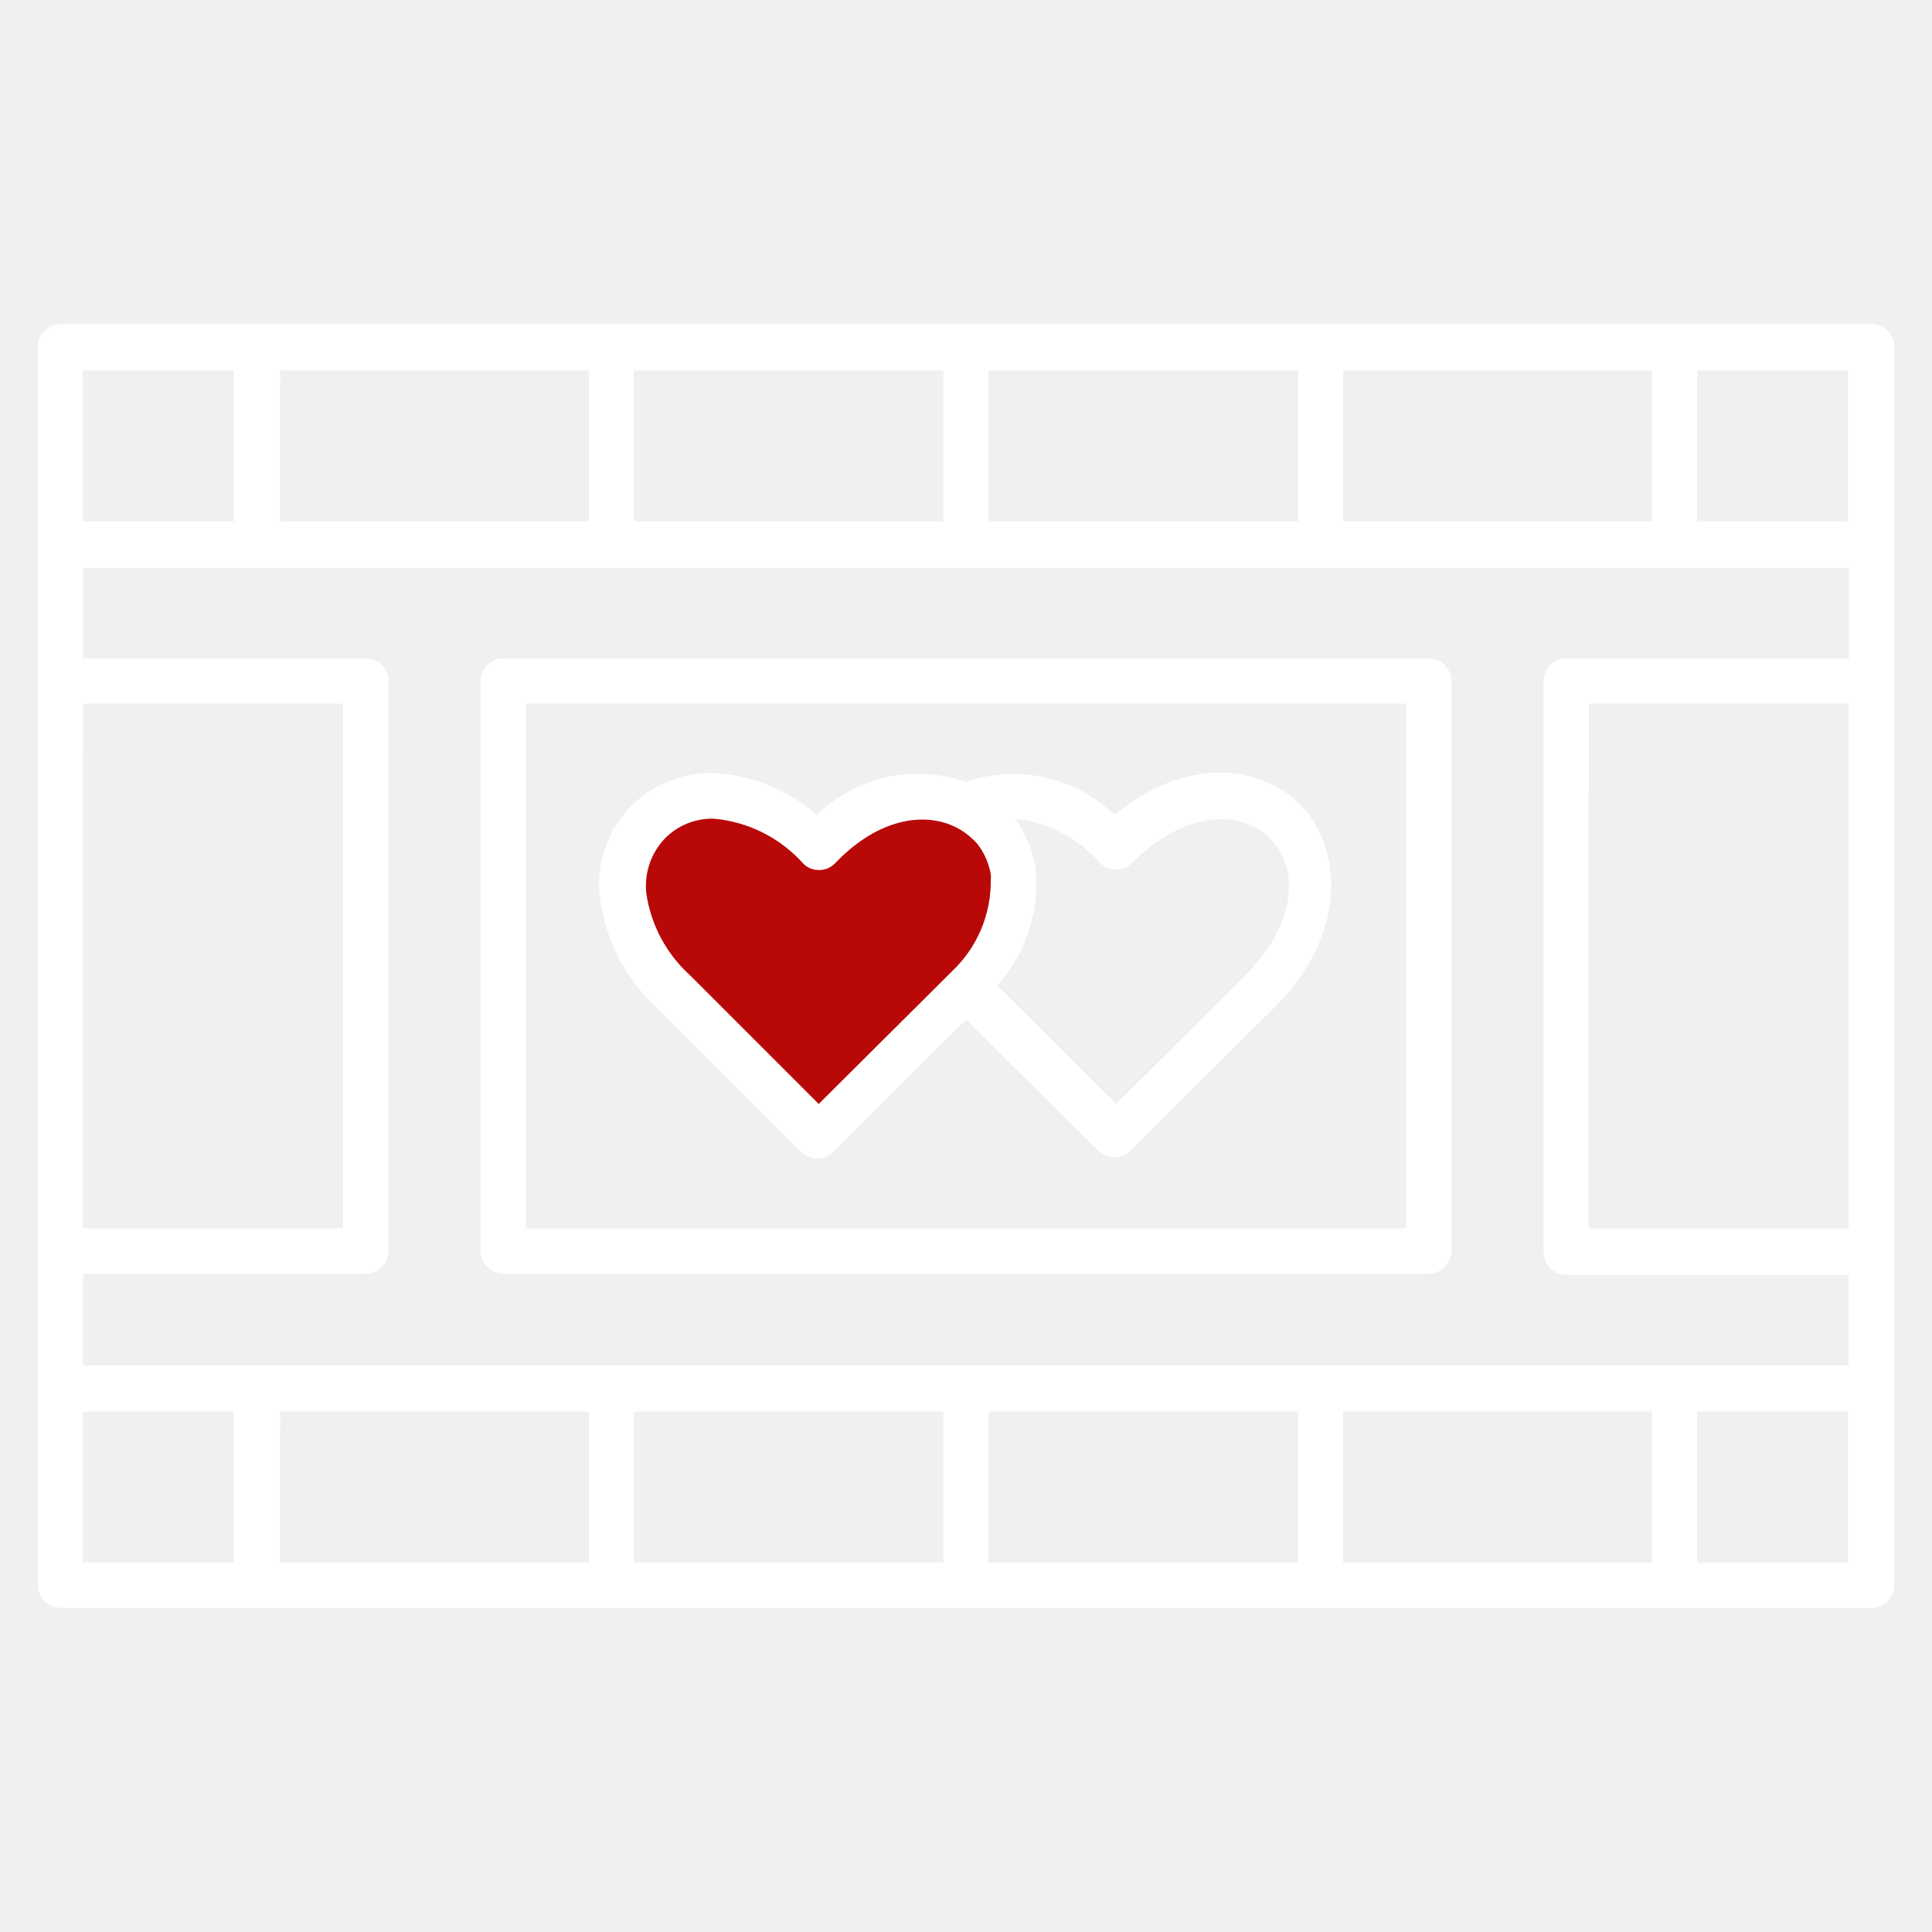
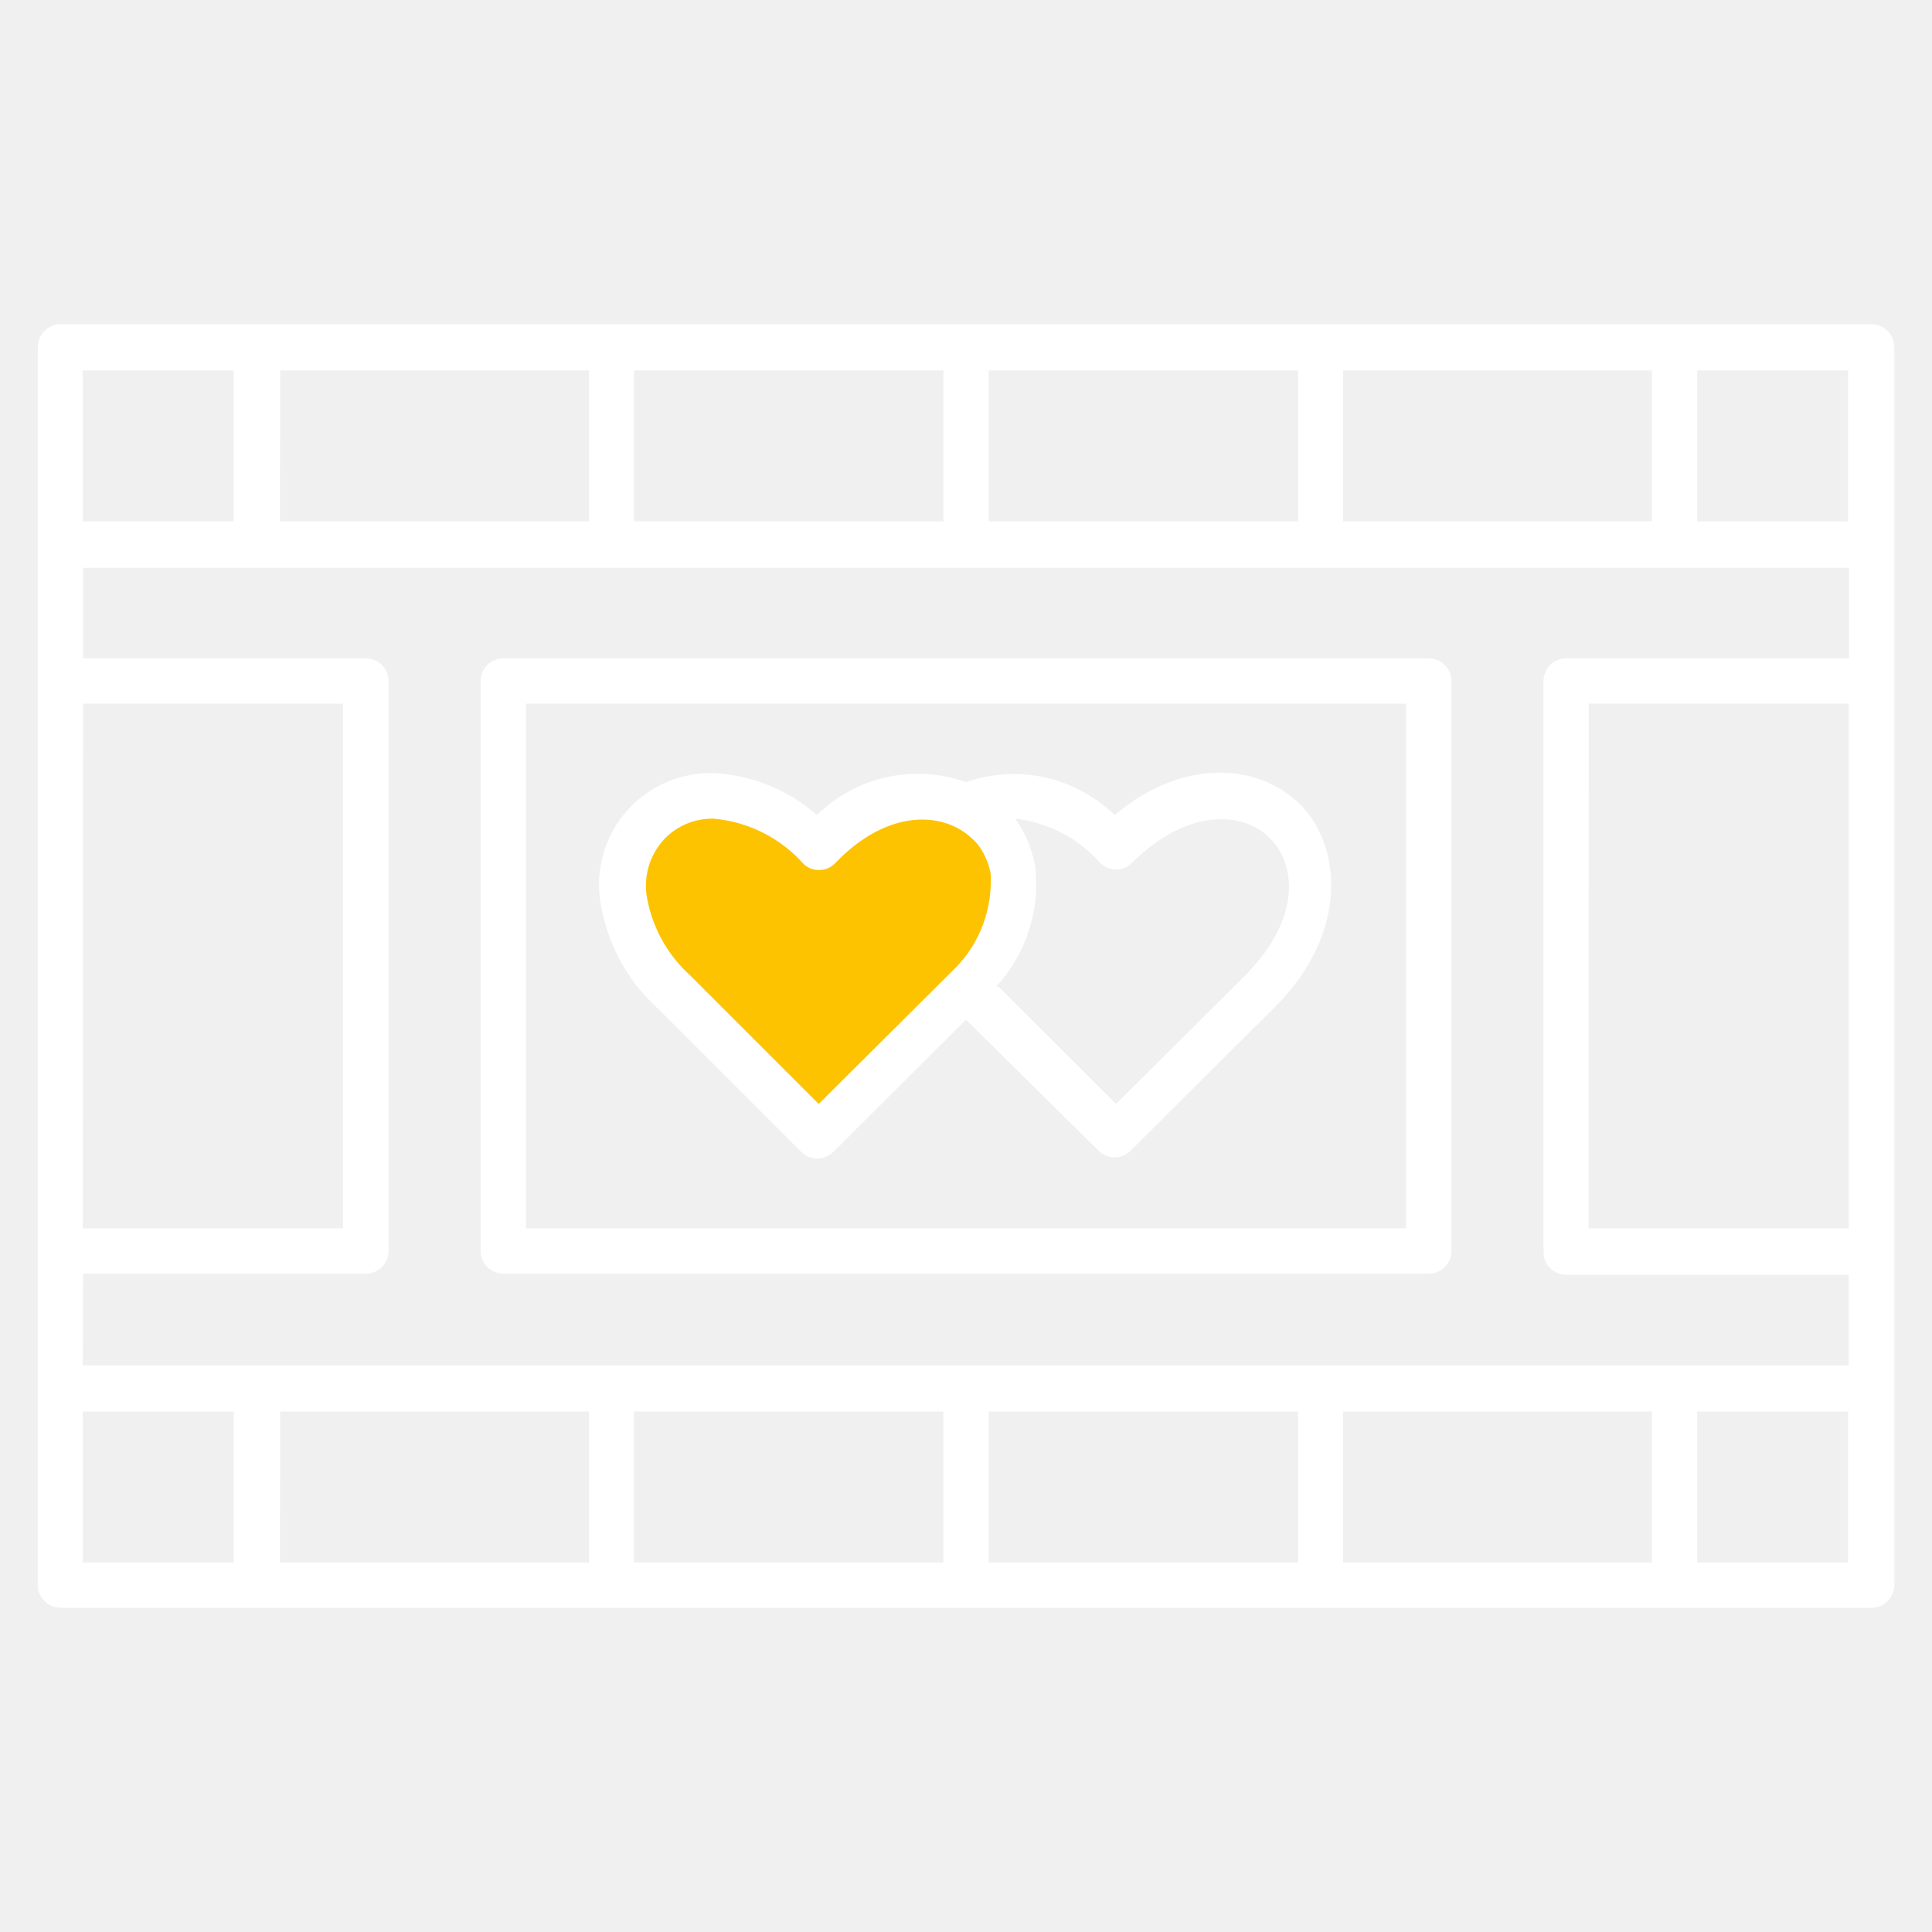
<svg xmlns="http://www.w3.org/2000/svg" width="97" height="97" viewBox="0 0 97 97" fill="none">
  <g clip-path="url(#clip0_97_3278)">
-     <path d="M32.002 41.999C35.602 38.4 39.169 40.499 40.502 41.999L43.002 40.499H45.502H48.002L51.002 43.499V46.999L48.002 50.499L43.002 54.499L40.502 56.999L33.502 49.499C32.002 47.666 29.602 43.599 32.002 41.999Z" fill="#B90808" />
+     <path d="M32.002 41.999C35.602 38.4 39.169 40.499 40.502 41.999L43.002 40.499H45.502H48.002L51.002 43.499V46.999L48.002 50.499L43.002 54.499L40.502 56.999L33.502 49.499C32.002 47.666 29.602 43.599 32.002 41.999Z" fill="#FDC300" />
    <path d="M93.971 80.722H3.033C2.733 80.718 2.446 80.597 2.234 80.384C2.022 80.172 1.901 79.885 1.897 79.585V17.444C1.895 17.293 1.922 17.143 1.978 17.002C2.034 16.862 2.118 16.734 2.223 16.625C2.329 16.517 2.455 16.43 2.594 16.371C2.733 16.311 2.882 16.279 3.033 16.277H93.971C94.271 16.281 94.558 16.402 94.77 16.615C94.983 16.827 95.104 17.114 95.108 17.414V79.555C95.109 79.706 95.082 79.856 95.026 79.997C94.97 80.137 94.886 80.265 94.781 80.374C94.675 80.482 94.549 80.569 94.41 80.628C94.272 80.688 94.122 80.72 93.971 80.722ZM85.21 78.448H92.789V70.87H85.21V78.448ZM67.432 78.448H82.937V70.87H67.432V78.448ZM49.639 78.448H65.174V70.87H49.639V78.448ZM31.83 78.448H47.365V70.87H31.83V78.448ZM14.052 78.448H29.572V70.87H14.067L14.052 78.448ZM4.155 78.448H11.733V70.87H4.155V78.448ZM4.155 68.551H92.819V64.004H78.633C78.331 64.004 78.042 63.885 77.829 63.671C77.616 63.458 77.496 63.169 77.496 62.868V34.192C77.496 33.891 77.616 33.601 77.829 33.388C78.042 33.175 78.331 33.055 78.633 33.055H92.834V28.508H4.17V33.055H18.371C18.673 33.055 18.962 33.175 19.175 33.388C19.388 33.601 19.508 33.891 19.508 34.192V62.807C19.508 63.108 19.388 63.398 19.175 63.611C18.962 63.824 18.673 63.944 18.371 63.944H4.17L4.155 68.551ZM79.754 61.67H92.819V35.329H79.769L79.754 61.67ZM4.155 61.67H17.22V35.329H4.17L4.155 61.67ZM85.21 26.174H92.789V18.596H85.21V26.174ZM67.432 26.174H82.937V18.596H67.432V26.174ZM49.639 26.174H65.174V18.596H49.639V26.174ZM31.83 26.174H47.365V18.596H31.83V26.174ZM14.052 26.174H29.572V18.596H14.067L14.052 26.174ZM4.155 26.174H11.733V18.596H4.155V26.174ZM71.737 63.944H25.267C24.966 63.944 24.677 63.824 24.464 63.611C24.251 63.398 24.131 63.108 24.131 62.807V34.192C24.131 33.891 24.251 33.601 24.464 33.388C24.677 33.175 24.966 33.055 25.267 33.055H71.737C72.038 33.055 72.327 33.175 72.54 33.388C72.754 33.601 72.873 33.891 72.873 34.192V62.807C72.873 63.108 72.754 63.398 72.54 63.611C72.327 63.824 72.038 63.944 71.737 63.944ZM26.404 61.67H70.6V35.329H26.404V61.67ZM41.03 58.169C40.73 58.163 40.443 58.044 40.227 57.836L32.982 50.591C31.412 49.15 30.398 47.202 30.117 45.089C30.014 44.244 30.104 43.386 30.383 42.581C30.661 41.775 31.12 41.044 31.724 40.444C32.327 39.843 33.06 39.388 33.867 39.113C34.673 38.839 35.532 38.752 36.377 38.86C38.097 39.058 39.715 39.777 41.015 40.921C41.981 39.97 43.197 39.311 44.521 39.018C45.845 38.726 47.225 38.813 48.502 39.269C49.776 38.823 51.148 38.741 52.466 39.033C53.783 39.325 54.993 39.979 55.959 40.921C59.475 37.981 63.234 38.36 65.28 40.391C67.326 42.422 67.766 46.787 64.037 50.531L56.762 57.775C56.549 57.988 56.26 58.108 55.959 58.108C55.658 58.108 55.369 57.988 55.156 57.775L48.502 51.197L41.833 57.836C41.617 58.044 41.33 58.163 41.03 58.169ZM50.124 49.53L56.035 55.426L62.506 48.984C65.31 46.166 65.113 43.422 63.749 42.073C62.385 40.724 59.642 40.558 56.838 43.316C56.733 43.423 56.609 43.509 56.471 43.567C56.333 43.625 56.184 43.655 56.035 43.655C55.885 43.655 55.737 43.625 55.599 43.567C55.461 43.509 55.336 43.423 55.231 43.316C54.132 42.08 52.616 41.292 50.972 41.103C51.485 41.82 51.827 42.644 51.973 43.513C52.1 44.598 51.991 45.697 51.653 46.735C51.316 47.774 50.758 48.727 50.018 49.53H50.124ZM35.831 41.103C35.383 41.093 34.936 41.173 34.52 41.34C34.103 41.507 33.724 41.756 33.406 42.073C33.048 42.44 32.777 42.882 32.612 43.367C32.447 43.852 32.392 44.368 32.452 44.877C32.69 46.462 33.472 47.914 34.664 48.984L41.106 55.426L47.775 48.788C48.407 48.197 48.908 47.48 49.248 46.684C49.587 45.888 49.756 45.03 49.745 44.165C49.752 44.079 49.752 43.993 49.745 43.907C49.671 43.466 49.512 43.044 49.275 42.664C49.142 42.441 48.973 42.241 48.775 42.073C47.259 40.679 44.471 40.679 41.939 43.331C41.837 43.442 41.712 43.53 41.574 43.59C41.436 43.65 41.287 43.68 41.136 43.68C40.984 43.686 40.832 43.66 40.691 43.602C40.549 43.545 40.422 43.458 40.318 43.346C39.252 42.159 37.804 41.381 36.225 41.149L35.831 41.103Z" fill="white" />
  </g>
  <defs>
    <clipPath id="clip0_97_3278">
      <rect width="97" height="97" fill="white" transform="translate(0.00195312)" />
    </clipPath>
  </defs>
</svg>
